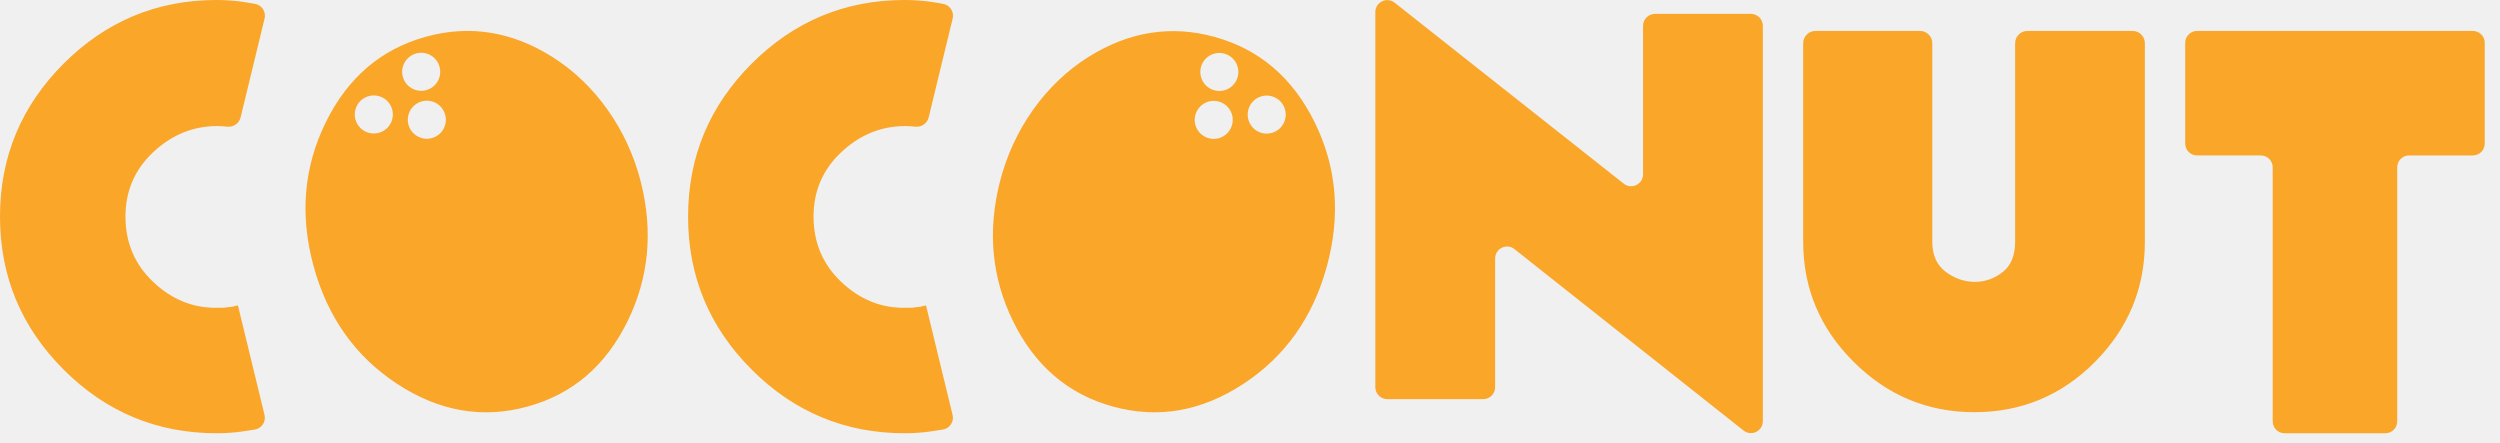
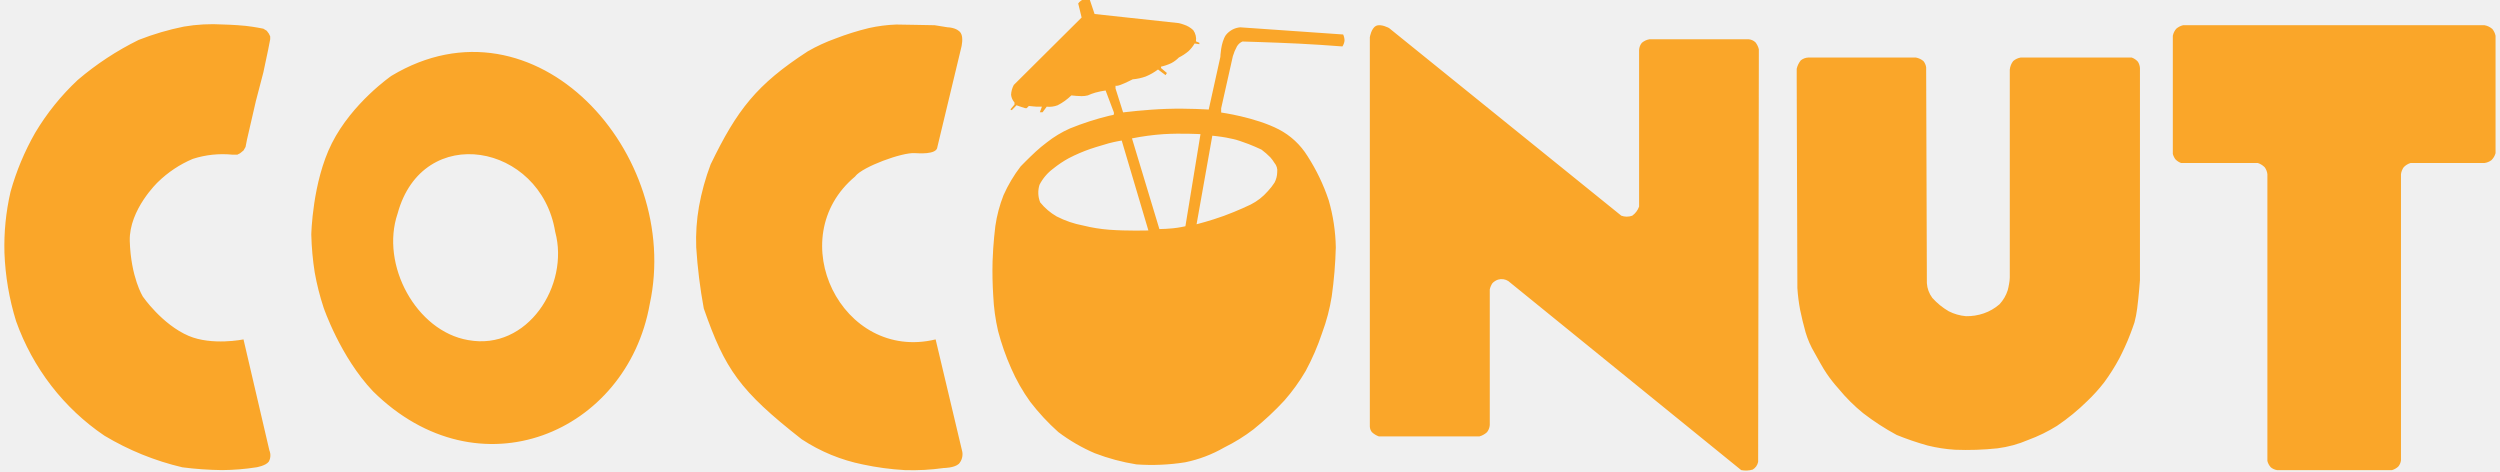
- <svg xmlns="http://www.w3.org/2000/svg" width="633" height="112" viewBox="0 0 633 112" fill="none">
-   <path d="M61.367 109.246a47.232 47.232 0 0 1-6.518.452c-15.087 0-28-5.371-38.739-16.11C5.367 82.849 0 69.936 0 54.849c0-15.087 5.367-28 16.11-38.739C26.85 5.371 39.762 0 54.85 0c2.195 0 4.37.15 6.517.448a72.61 72.61 0 0 1 3.25.536 3.037 3.037 0 0 1 2.38 3.698l-6.073 25.022a3.118 3.118 0 0 1-3.378 2.367c-.9-.1-1.752-.15-2.547-.15-6.097 0-11.49 2.197-16.186 6.594-4.7 4.396-7.045 9.838-7.045 16.334 0 6.593 2.346 12.114 7.045 16.558 4.696 4.445 10.09 6.62 16.186 6.518h1.348c.4 0 .848-.048 1.348-.149.4 0 .826-.048 1.274-.15.448-.1.874-.197 1.274-.302l6.733 27.736c.417 1.726-.733 3.426-2.49 3.711-1.033.172-2.074.33-3.119.475zm174.221 0a47.236 47.236 0 0 1-6.518.452c-15.087 0-28-5.371-38.739-16.11-10.743-10.739-16.11-23.652-16.11-38.739 0-15.087 5.367-28 16.11-38.739C201.07 5.371 213.983 0 229.07 0c2.196 0 4.37.15 6.518.448a72.65 72.65 0 0 1 3.25.536 3.037 3.037 0 0 1 2.381 3.698l-6.075 25.022a3.117 3.117 0 0 1-3.377 2.367 22.943 22.943 0 0 0-2.548-.15c-6.096 0-11.49 2.197-16.185 6.594-4.699 4.396-7.045 9.838-7.045 16.334 0 6.593 2.346 12.114 7.045 16.558 4.695 4.445 10.089 6.62 16.185 6.518h1.349c.399 0 .847-.048 1.348-.149.4 0 .826-.048 1.274-.15.452-.1.874-.197 1.273-.302l6.734 27.736c.417 1.726-.734 3.426-2.491 3.711-1.032.172-2.073.33-3.118.475zM378.569 65.44v32.603a3.02 3.02 0 0 1-3.018 3.017h-24.293a3.02 3.02 0 0 1-3.022-3.017V3.058c0-2.526 2.912-3.936 4.893-2.372l57.999 45.815c1.981 1.563 4.893.153 4.893-2.368V6.536a3.02 3.02 0 0 1 3.017-3.021h24.293a3.022 3.022 0 0 1 3.022 3.021v100.102c0 2.526-2.917 3.935-4.897 2.363l-57.995-45.929c-1.976-1.568-4.892-.158-4.892 2.368zm151.865 26.205c-8.429 8.482-18.61 12.72-30.535 12.72-11.823 0-22-4.238-30.534-12.72-8.534-8.48-12.799-18.631-12.799-30.455V10.948a3.12 3.12 0 0 1 3.119-3.118h26.458a3.115 3.115 0 0 1 3.114 3.118V61.19c0 3.391 1.133 5.934 3.395 7.634 2.262 1.695 4.731 2.543 7.401 2.543 2.57 0 4.911-.821 7.019-2.468 2.104-1.643 3.158-4.213 3.158-7.709V10.948a3.119 3.119 0 0 1 3.118-3.118h26.612a3.117 3.117 0 0 1 3.119 3.118V61.19c0 11.824-4.217 21.974-12.645 30.456zm76.542-49.281v64.328a3.005 3.005 0 0 1-3.004 3.004h-25.514a3.009 3.009 0 0 1-3.009-3.004V42.365a3.007 3.007 0 0 0-3.004-3.01h-16.146a3.003 3.003 0 0 1-3.004-3.003V10.838a3.003 3.003 0 0 1 3.004-3.005h69.831a3.003 3.003 0 0 1 3.004 3.005v25.514a3.003 3.003 0 0 1-3.004 3.004h-16.146a3.01 3.01 0 0 0-3.008 3.008zm-281.869-11.34a4.816 4.816 0 0 1-6.381 2.371 4.822 4.822 0 0 1-2.372-6.386 4.814 4.814 0 1 1 8.753 4.015zm-11.995-10.796a4.813 4.813 0 0 1-6.381 2.367 4.82 4.82 0 0 1-2.372-6.386 4.82 4.82 0 0 1 6.386-2.367 4.817 4.817 0 0 1 2.367 6.386zm-1.423 12.131a4.81 4.81 0 0 1-6.382 2.367 4.811 4.811 0 0 1-2.367-6.381 4.81 4.81 0 0 1 6.382-2.368 4.81 4.81 0 0 1 2.367 6.382zm21.214-1.335c-5.578-11.35-14.055-18.583-25.43-21.697-11.007-3.018-21.627-1.323-31.857 5.081-10.91 6.83-19.114 18.412-22.465 31.703-3.145 12.465-2.038 24.183 3.324 35.155 5.535 11.34 13.989 18.57 25.361 21.684 11.375 3.114 22.356 1.208 32.937-5.719 10.585-6.922 17.647-16.853 21.187-29.783 3.54-12.93 2.521-25.075-3.057-36.424zM92.64 24.605a4.816 4.816 0 0 1 6.386 2.372 4.81 4.81 0 0 1-2.367 6.381 4.82 4.82 0 0 1-6.39-2.367 4.82 4.82 0 0 1 2.371-6.386zm12-10.805a4.816 4.816 0 0 1 6.386 2.372 4.817 4.817 0 0 1-2.368 6.386 4.82 4.82 0 0 1-6.386-2.372 4.814 4.814 0 0 1 2.368-6.386zm1.423 12.14a4.814 4.814 0 0 1 6.386 2.368 4.815 4.815 0 0 1-2.368 6.386 4.815 4.815 0 1 1-4.018-8.754zM79.411 67.428c3.54 12.94 10.607 22.875 21.197 29.801 10.589 6.931 21.574 8.837 32.949 5.719 11.385-3.114 19.84-10.344 25.378-21.693 5.363-10.976 6.47-22.703 3.325-35.172-3.351-13.295-11.56-24.882-22.474-31.716-10.234-6.408-20.859-8.104-31.874-5.086-11.38 3.114-19.857 10.352-25.44 21.71-5.582 11.358-6.601 23.503-3.061 36.438z" fill="#FAA629" />
+ <svg xmlns="http://www.w3.org/2000/svg" width="642" height="121" viewBox="0 0 642 121" fill="none">
+   <g clip-path="url(#a)">
+     <path d="M62.532 87.16s-8.065 1.652-14.074-.902c-6.854-2.93-11.789-10.114-11.789-10.114s-3.061-4.922-3.347-14.261c-.194-8.086 7.22-15.117 7.22-15.117a28.813 28.813 0 0 1 8.967-5.965 25.023 25.023 0 0 1 10.201-1.079h1.234l.708-.363.88-.715.525-.902.354-1.816L65.697 26l1.93-7.395 1.234-5.824.526-2.707v-.726l-.343-.715-.537-.727-.88-.539s-2.193-.469-4.569-.727c-2.776-.28-5.803-.351-5.803-.351a44.17 44.17 0 0 0-10.03.539 69.289 69.289 0 0 0-11.617 3.422 75.266 75.266 0 0 0-15.65 10.289 62.136 62.136 0 0 0-10.91 13.535 66.806 66.806 0 0 0-6.34 15.164 61.888 61.888 0 0 0-1.565 15.715 67.699 67.699 0 0 0 2.982 17.508c4.29 12.054 12.249 22.371 22.698 29.426a70.082 70.082 0 0 0 20.014 8.121 88.13 88.13 0 0 0 10.201.714 59.86 59.86 0 0 0 8.796-.714s2.388-.387 3.176-1.442a3.294 3.294 0 0 0 .171-2.894L62.532 87.16zm37.994-67.688s-10.052 6.903-15.307 17.32C80.193 46.755 79.94 60.23 79.94 60.23a73.2 73.2 0 0 0 .88 9.739 64.96 64.96 0 0 0 2.285 9.035S87.4 91.66 95.774 100.472c27.245 26.954 65.217 10.688 71.077-22.37 8.385-38.684-29.45-80.778-66.325-58.63zm19.706 67.864c-13.343-2.274-22.607-19.348-18.129-32.485 6.431-23.66 36.783-18.035 40.473 4.688 3.724 13.758-7.162 30.586-22.333 27.797h-.011zm99.384-42.059c1.908-2.472 12.075-6.187 15.308-5.953.605 0 5.711.527 5.803-1.617l6.157-25.64s.606-2.438-.171-3.61c-.96-1.418-3.347-1.442-3.347-1.442l-3.347-.539-4.97-.093-4.877-.082a38.622 38.622 0 0 0-7.037.902 69.519 69.519 0 0 0-8.625 2.707 44.542 44.542 0 0 0-7.037 3.246C194.302 21.7 189.298 28.144 182.49 42.22a61.25 61.25 0 0 0-2.993 10.828 49.638 49.638 0 0 0-.708 10.465c.334 5.27.983 10.514 1.942 15.703 5.449 15.632 9.207 21.093 25.131 33.574a44.486 44.486 0 0 0 15.753 6.492 70.3 70.3 0 0 0 10.738 1.441c3.349.11 6.7-.07 10.019-.539 0 0 2.696 0 3.872-1.078.364-.41.631-.899.784-1.431a3.766 3.766 0 0 0 .096-1.639L240.27 87.16c-24.104 5.836-39.697-26.05-20.619-41.883h-.035zm98.871-38.262a5.21 5.21 0 0 0-2.044.61 5.34 5.34 0 0 0-1.646 1.383c-1.325 1.957-1.405 5.59-1.405 5.59l-2.993 13.535s-5.324-.352-10.738-.176c-5.415.176-11.252.902-11.252.902l-1.942-6.14v-.715s.297.164 1.233-.188c1.223-.445 3.165-1.441 3.165-1.441a13.252 13.252 0 0 0 3.347-.727 14.202 14.202 0 0 0 3.164-1.804l1.942 1.453.343-.551-1.508-1.277v-.352c.909-.2 1.794-.503 2.639-.902a7.56 7.56 0 0 0 1.93-1.442 12.616 12.616 0 0 0 2.468-1.617 8.6 8.6 0 0 0 1.587-1.992l1.223.187v-.363l-.88-.363a3.934 3.934 0 0 0-.697-2.883 6.279 6.279 0 0 0-2.467-1.441 9.374 9.374 0 0 0-1.234-.364l-21.636-2.343-1.211-3.61a2.667 2.667 0 0 0-1.588-.187 3.314 3.314 0 0 0-1.405 1.09l.88 3.609-17.421 17.32a5.898 5.898 0 0 0-.697 2.532 3.56 3.56 0 0 0 .88 1.98v.516l-1.063 1.265.355.188 1.233-1.266s1.325.504 2.114.715c.388.117.525 0 .525 0l.526-.54s1.005.13 1.942.188h1.405l-.526 1.442h.697l1.062-1.442a6.016 6.016 0 0 0 2.811-.363 14.45 14.45 0 0 0 3.518-2.531c.876.108 1.757.171 2.639.187a6.426 6.426 0 0 0 1.588-.187c.625-.288 1.27-.526 1.93-.715.868-.237 1.75-.42 2.639-.55l2.113 5.6a1.2 1.2 0 0 1 0 .54c-.091.2-.354.176-.354.176l-.879.187a72.448 72.448 0 0 0-10.03 3.246 27.837 27.837 0 0 0-5.975 3.61 36.192 36.192 0 0 0-2.821 2.343c-1.794 1.653-3.873 3.797-3.873 3.797a36.51 36.51 0 0 0-4.398 7.395 35.676 35.676 0 0 0-2.102 7.945s-.571 4.465-.708 9.023a98.755 98.755 0 0 0 .171 8.848c.136 3.04.549 6.062 1.234 9.024a62.449 62.449 0 0 0 3.347 9.562 46.759 46.759 0 0 0 4.924 8.66 56.972 56.972 0 0 0 7.219 7.77 45.317 45.317 0 0 0 9.322 5.414 53.338 53.338 0 0 0 10.727 2.883c4.172.298 8.364.118 12.497-.539a33.383 33.383 0 0 0 10.03-3.797 44.887 44.887 0 0 0 7.562-4.688 73.839 73.839 0 0 0 7.916-7.394 48.992 48.992 0 0 0 5.461-7.582 61.145 61.145 0 0 0 4.215-9.75 48.584 48.584 0 0 0 2.468-9.375 110.35 110.35 0 0 0 1.051-12.633 46.475 46.475 0 0 0-1.817-12.047 50.103 50.103 0 0 0-5.449-11.367 18.943 18.943 0 0 0-7.391-6.867c-6.043-3.118-14.782-4.325-14.782-4.325v-1.09l2.993-13.347c.259-.88.612-1.73 1.051-2.531a3.029 3.029 0 0 1 1.417-1.266s7.551.21 14.428.54a413.5 413.5 0 0 1 11.252.726c.281-.434.464-.926.537-1.442a3.703 3.703 0 0 0-.354-1.629l-26.434-1.84zM284.89 59a40.285 40.285 0 0 1-6.694-1.078 25.022 25.022 0 0 1-6.854-2.344 15.188 15.188 0 0 1-4.227-3.61 6.736 6.736 0 0 1-.171-4.511 11.894 11.894 0 0 1 3.518-4.149 26.706 26.706 0 0 1 4.044-2.707 42.533 42.533 0 0 1 5.449-2.343s2.525-.844 4.752-1.454c1.76-.468 3.347-.714 3.347-.714l6.854 23.097s-5.437.153-9.984-.187h-.034zm16.187-.363a39.175 39.175 0 0 1-3.347.187l-7.037-23.285a63.72 63.72 0 0 1 8.088-1.09c4.627-.281 9.504 0 9.504 0l-3.872 23.648s-1.622.387-3.302.54h-.034zm13.891-23.286c1.428.258 2.468.54 2.468.54s1.667.503 3.164 1.09a51.498 51.498 0 0 1 3.347 1.44 19.83 19.83 0 0 1 2.285 1.993c.393.448.749.93 1.062 1.441a3.03 3.03 0 0 1 .697 2.344 5.984 5.984 0 0 1-.697 2.707 15.553 15.553 0 0 1-1.725 2.203 14.504 14.504 0 0 1-4.398 3.422s-3.347 1.617-6.854 2.895c-3.507 1.277-7.037 2.168-7.037 2.168l4.044-22.747s2.045.2 3.678.504h-.034zM449.08 10.086h-25.52a4.16 4.16 0 0 0-1.931.902 3.164 3.164 0 0 0-.708 1.805v40.254a4.873 4.873 0 0 1-1.759 2.344c-.909.33-1.901.33-2.81 0L356.71 7.203s-2.114-1.172-3.348-.55c-1.233.62-1.587 2.894-1.587 2.894v99.984c.012.533.202 1.046.537 1.453a5.2 5.2 0 0 0 1.759 1.078h25.863a4.7 4.7 0 0 0 1.93-1.078 3.33 3.33 0 0 0 .708-1.804V74.34c.122-.586.359-1.14.697-1.63a3.681 3.681 0 0 1 1.417-.902 3.199 3.199 0 0 1 2.638.364l59.814 48.55c.979.194 1.988.15 2.947-.128.359-.208.671-.492.913-.833.243-.342.411-.734.492-1.148l.183-105.95a4.603 4.603 0 0 0-.88-1.804 2.91 2.91 0 0 0-1.713-.773zm98.345 4.687h-28.502a3.947 3.947 0 0 0-1.931.903 4.277 4.277 0 0 0-.879 2.168v53.25s0 .925-.183 1.804c-.086.545-.2 1.085-.343 1.618a9.474 9.474 0 0 1-2.113 3.62 12.203 12.203 0 0 1-4.055 2.344 13.293 13.293 0 0 1-4.57.715 12.038 12.038 0 0 1-4.398-1.254 17.386 17.386 0 0 1-4.226-3.433 7.04 7.04 0 0 1-1.405-3.797l-.183-55.406a3.19 3.19 0 0 0-.709-1.63 4.32 4.32 0 0 0-1.93-.902h-27.611a3.296 3.296 0 0 0-1.942.727 5.274 5.274 0 0 0-1.051 2.168v3.07l.172 53.238c.12 1.881.357 3.752.708 5.602a83.598 83.598 0 0 0 1.405 5.777 23.068 23.068 0 0 0 2.285 5.227c.982 1.723 2.045 3.773 3.164 5.414a36.6 36.6 0 0 0 2.993 3.797 44.362 44.362 0 0 0 6.34 6.316 63.978 63.978 0 0 0 8.613 5.59 73.312 73.312 0 0 0 7.928 2.707c2.31.574 4.665.939 7.037 1.09 3.64.144 7.286.023 10.91-.363a29.434 29.434 0 0 0 7.916-2.168 39.899 39.899 0 0 0 7.38-3.61 54.674 54.674 0 0 0 7.745-6.34 42.573 42.573 0 0 0 4.398-4.874A51.96 51.96 0 0 0 544.26 92s1.143-2.203 2.114-4.512c.971-2.308 1.759-4.687 1.759-4.687a27.28 27.28 0 0 0 .697-3.61c.411-3.129.708-7.219.708-7.219V17.47a3.43 3.43 0 0 0-.525-1.618 3.896 3.896 0 0 0-1.588-1.078zm92.53-7.394a4.077 4.077 0 0 0-1.942-.903h-77.394a4.14 4.14 0 0 0-1.759.903 3.949 3.949 0 0 0-.88 1.804v30.329c.131.527.373 1.019.708 1.441.399.402.878.71 1.405.902h19.706c.66.214 1.263.583 1.759 1.079.394.522.639 1.147.708 1.804v73.641c.154.61.457 1.171.88 1.629.457.372 1 .618 1.576.714h29.564a4.166 4.166 0 0 0 1.588-.902 3.064 3.064 0 0 0 .697-1.617V44.738a3.972 3.972 0 0 1 .708-1.804 4.115 4.115 0 0 1 1.76-1.079h18.997a3.738 3.738 0 0 0 1.759-.726 3.842 3.842 0 0 0 1.062-1.805V9.184a4.02 4.02 0 0 0-.879-1.805h-.023z" fill="#FAA629" />
+   </g>
+   <defs>
+     <clipPath id="a">
+       <path fill="#fff" d="M0 0h642v121H0z" />
+     </clipPath>
+   </defs>
</svg>
